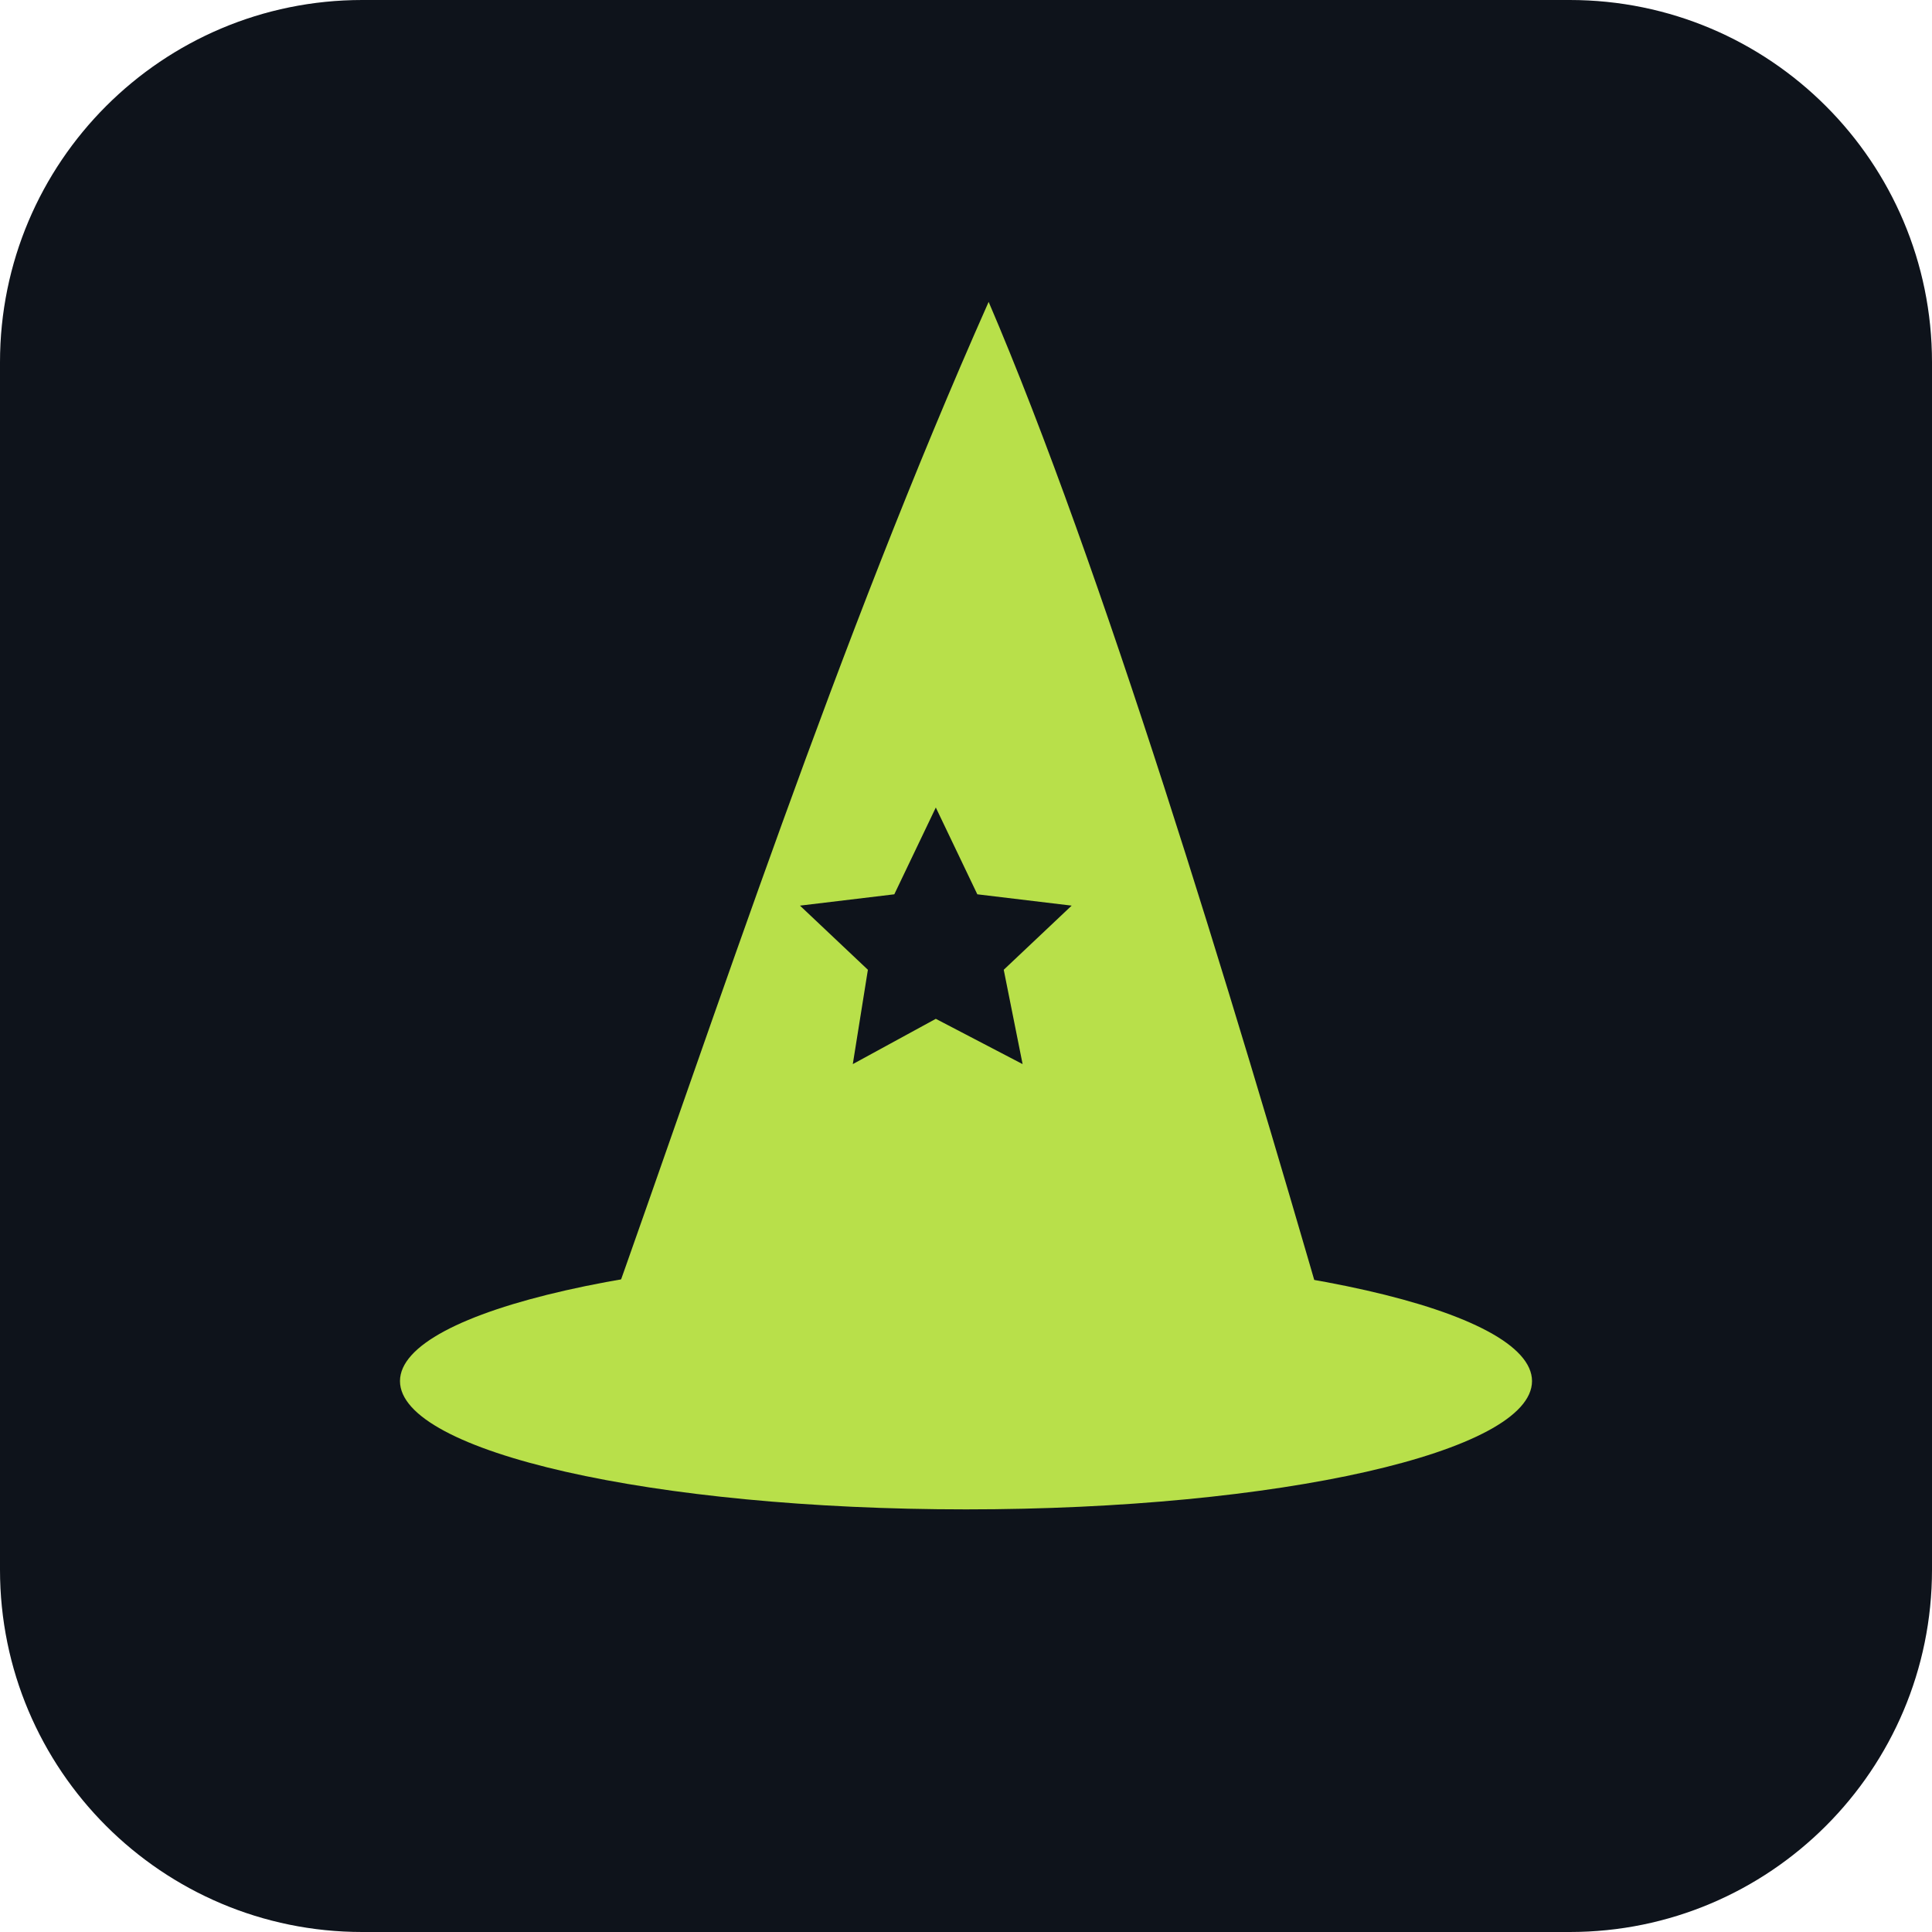
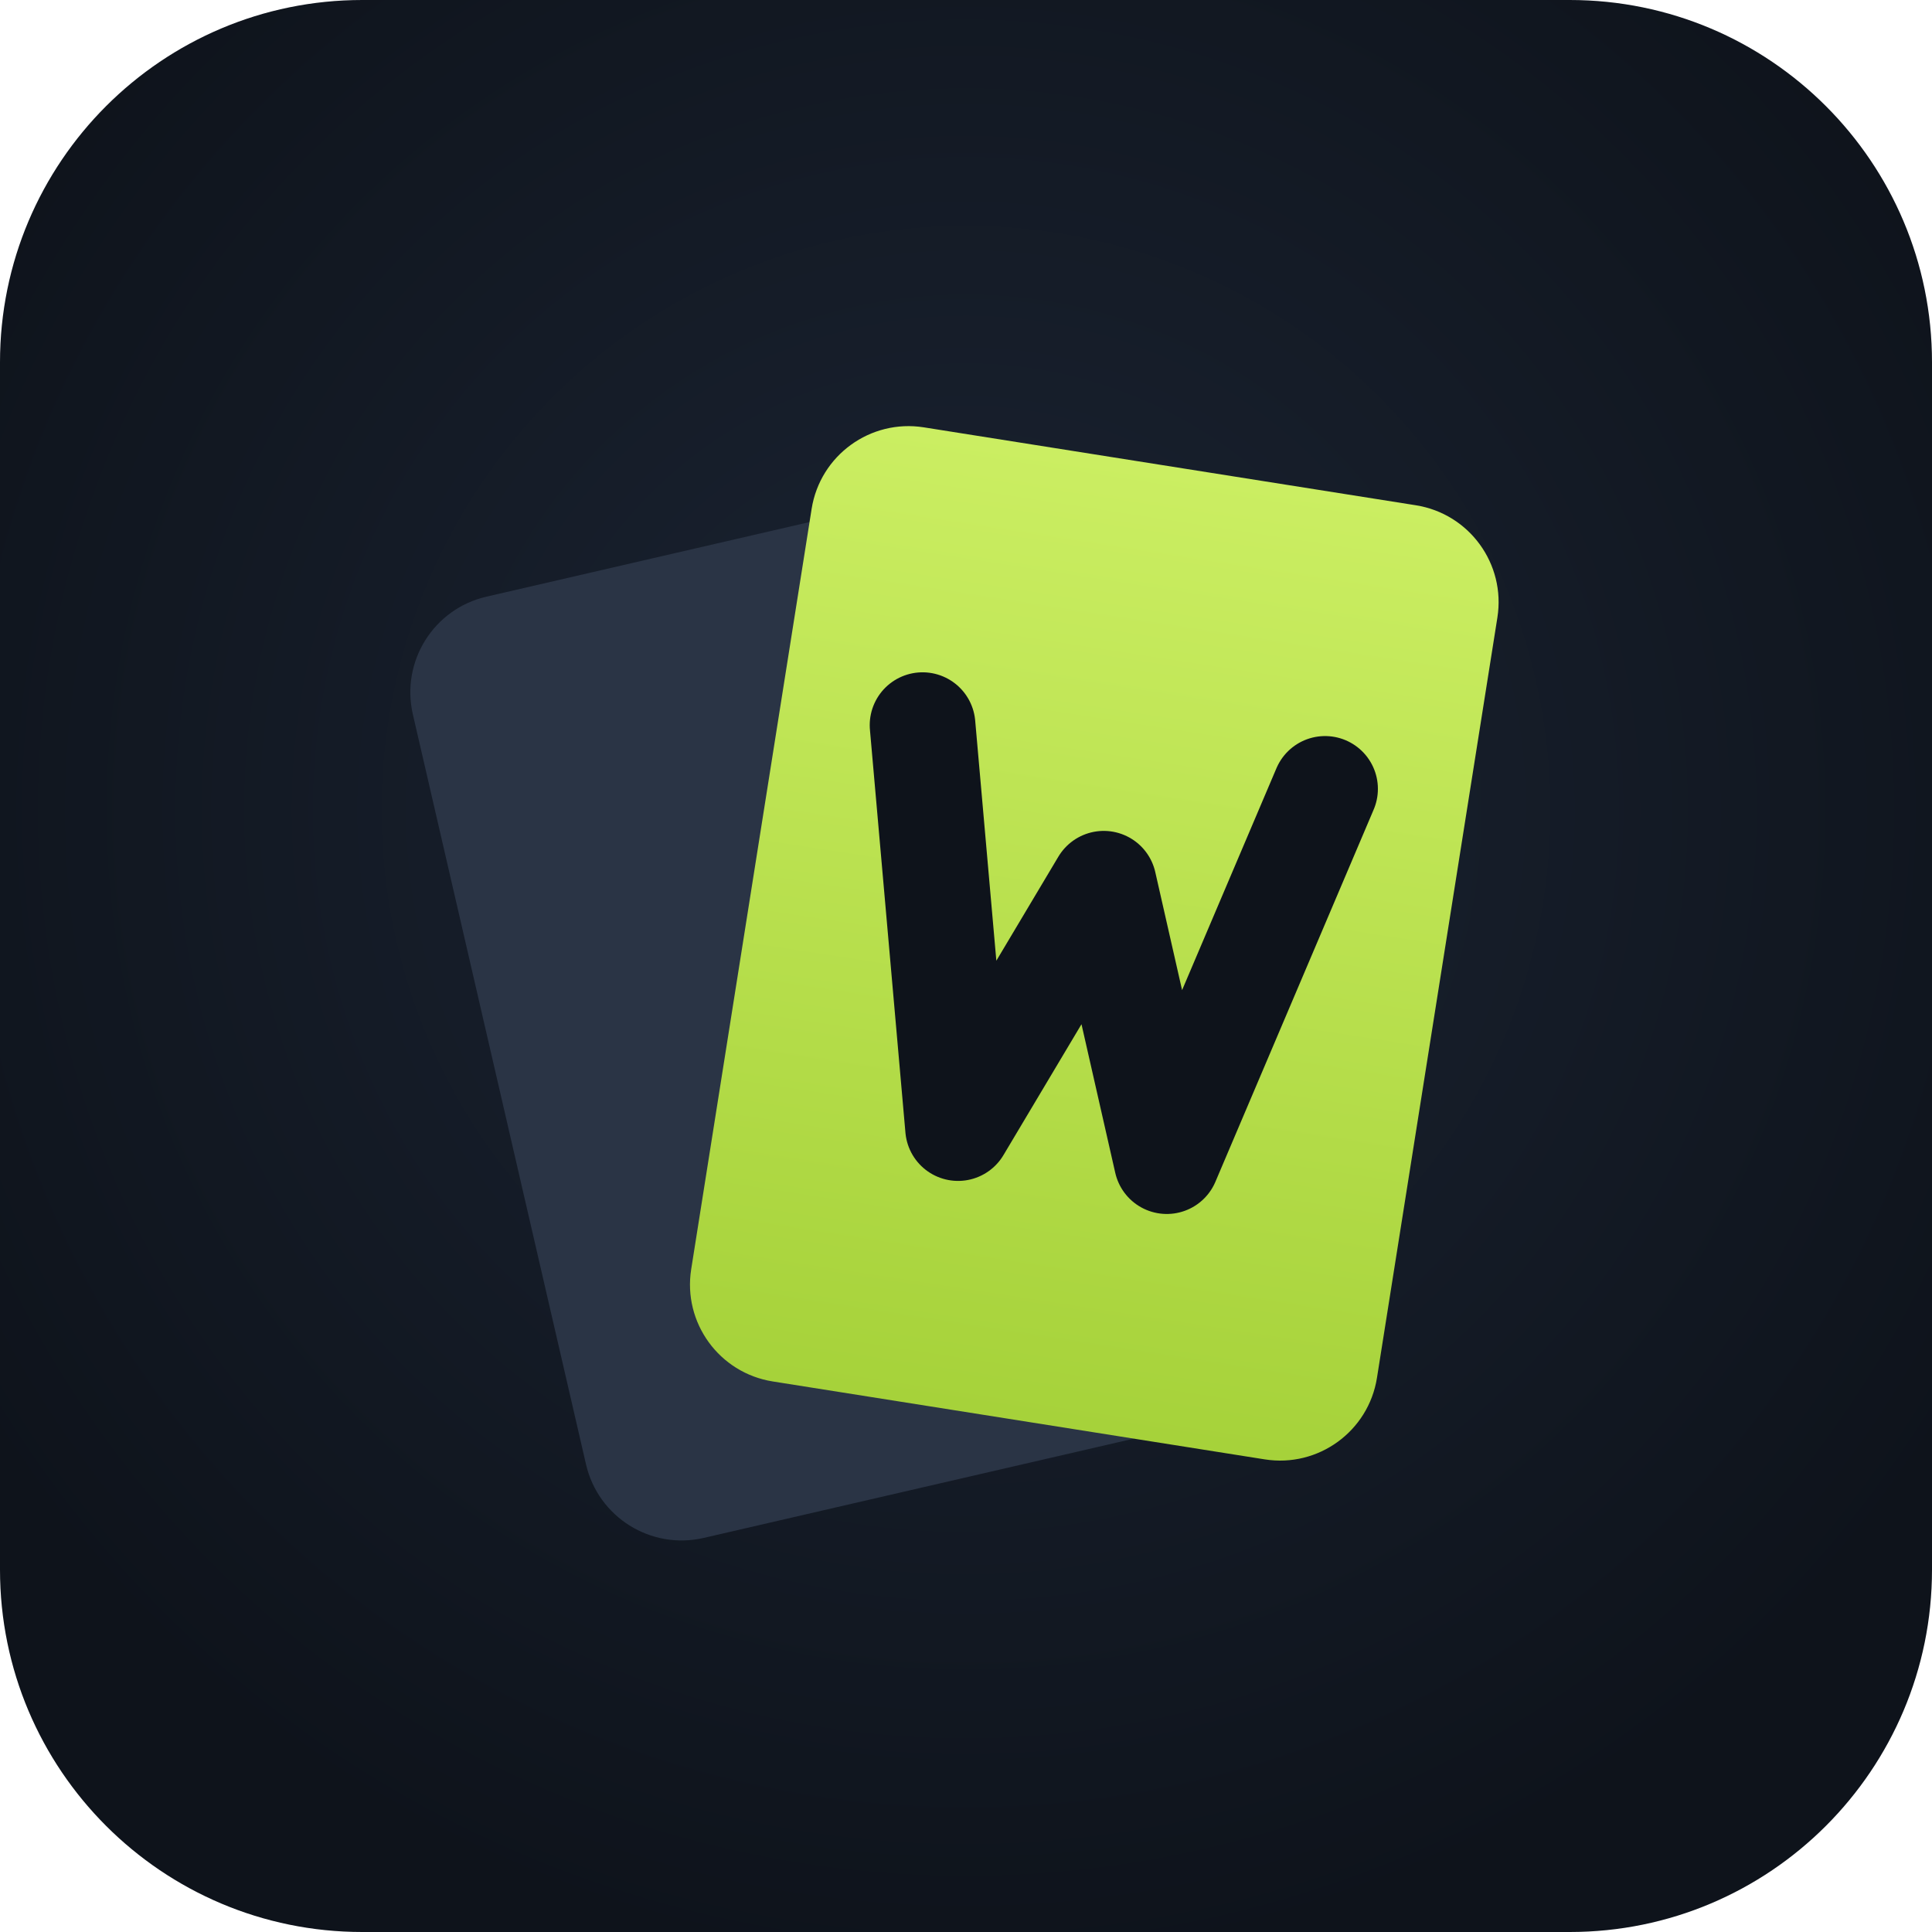
<svg xmlns="http://www.w3.org/2000/svg" viewBox="0 0 512 512">
-   <rect width="512" height="512" rx="96" fill="#0E131B" />
-   <path d="M262 80C292 150 326 262 352 352H160C190 268 222 170 262 80Z" fill="#B8E04A" />
-   <ellipse cx="256" cy="366" rx="150" ry="34" fill="#B8E04A" />
-   <path d="M248 214l11 23 25 3-18 17 5 25-23-12-22 12 4-25-18-17 25-3Z" fill="#0E131B" />
+   <defs>
+     <radialGradient id="glow" cx="50%" cy="42%" r="60%">
+       <stop offset="0" stop-color="#1B2433" />
+       <stop offset="1" stop-color="#0E131B" />
+     </radialGradient>
+     <linearGradient id="lime" x1="0" y1="0" x2="0" y2="1">
+       <stop offset="0" stop-color="#CBEE62" />
+       <stop offset="1" stop-color="#A6D23A" />
+     </linearGradient>
+   </defs>
+   <rect width="512" height="512" rx="96" fill="url(#glow)" />
+   <rect x="-92" y="-128" width="184" height="256" rx="26" fill="#2A3445" transform="translate(222 268) rotate(-13)" />
+   <g transform="translate(290 250) rotate(9)">
+     <rect x="-92" y="-128" width="184" height="256" rx="26" fill="url(#lime)" />
+     <path d="M-54-50L-28 54 0-16 28 54 54-50" fill="none" stroke="#0E131B" stroke-width="28" stroke-linecap="round" stroke-linejoin="round" />
+   </g>
</svg>
